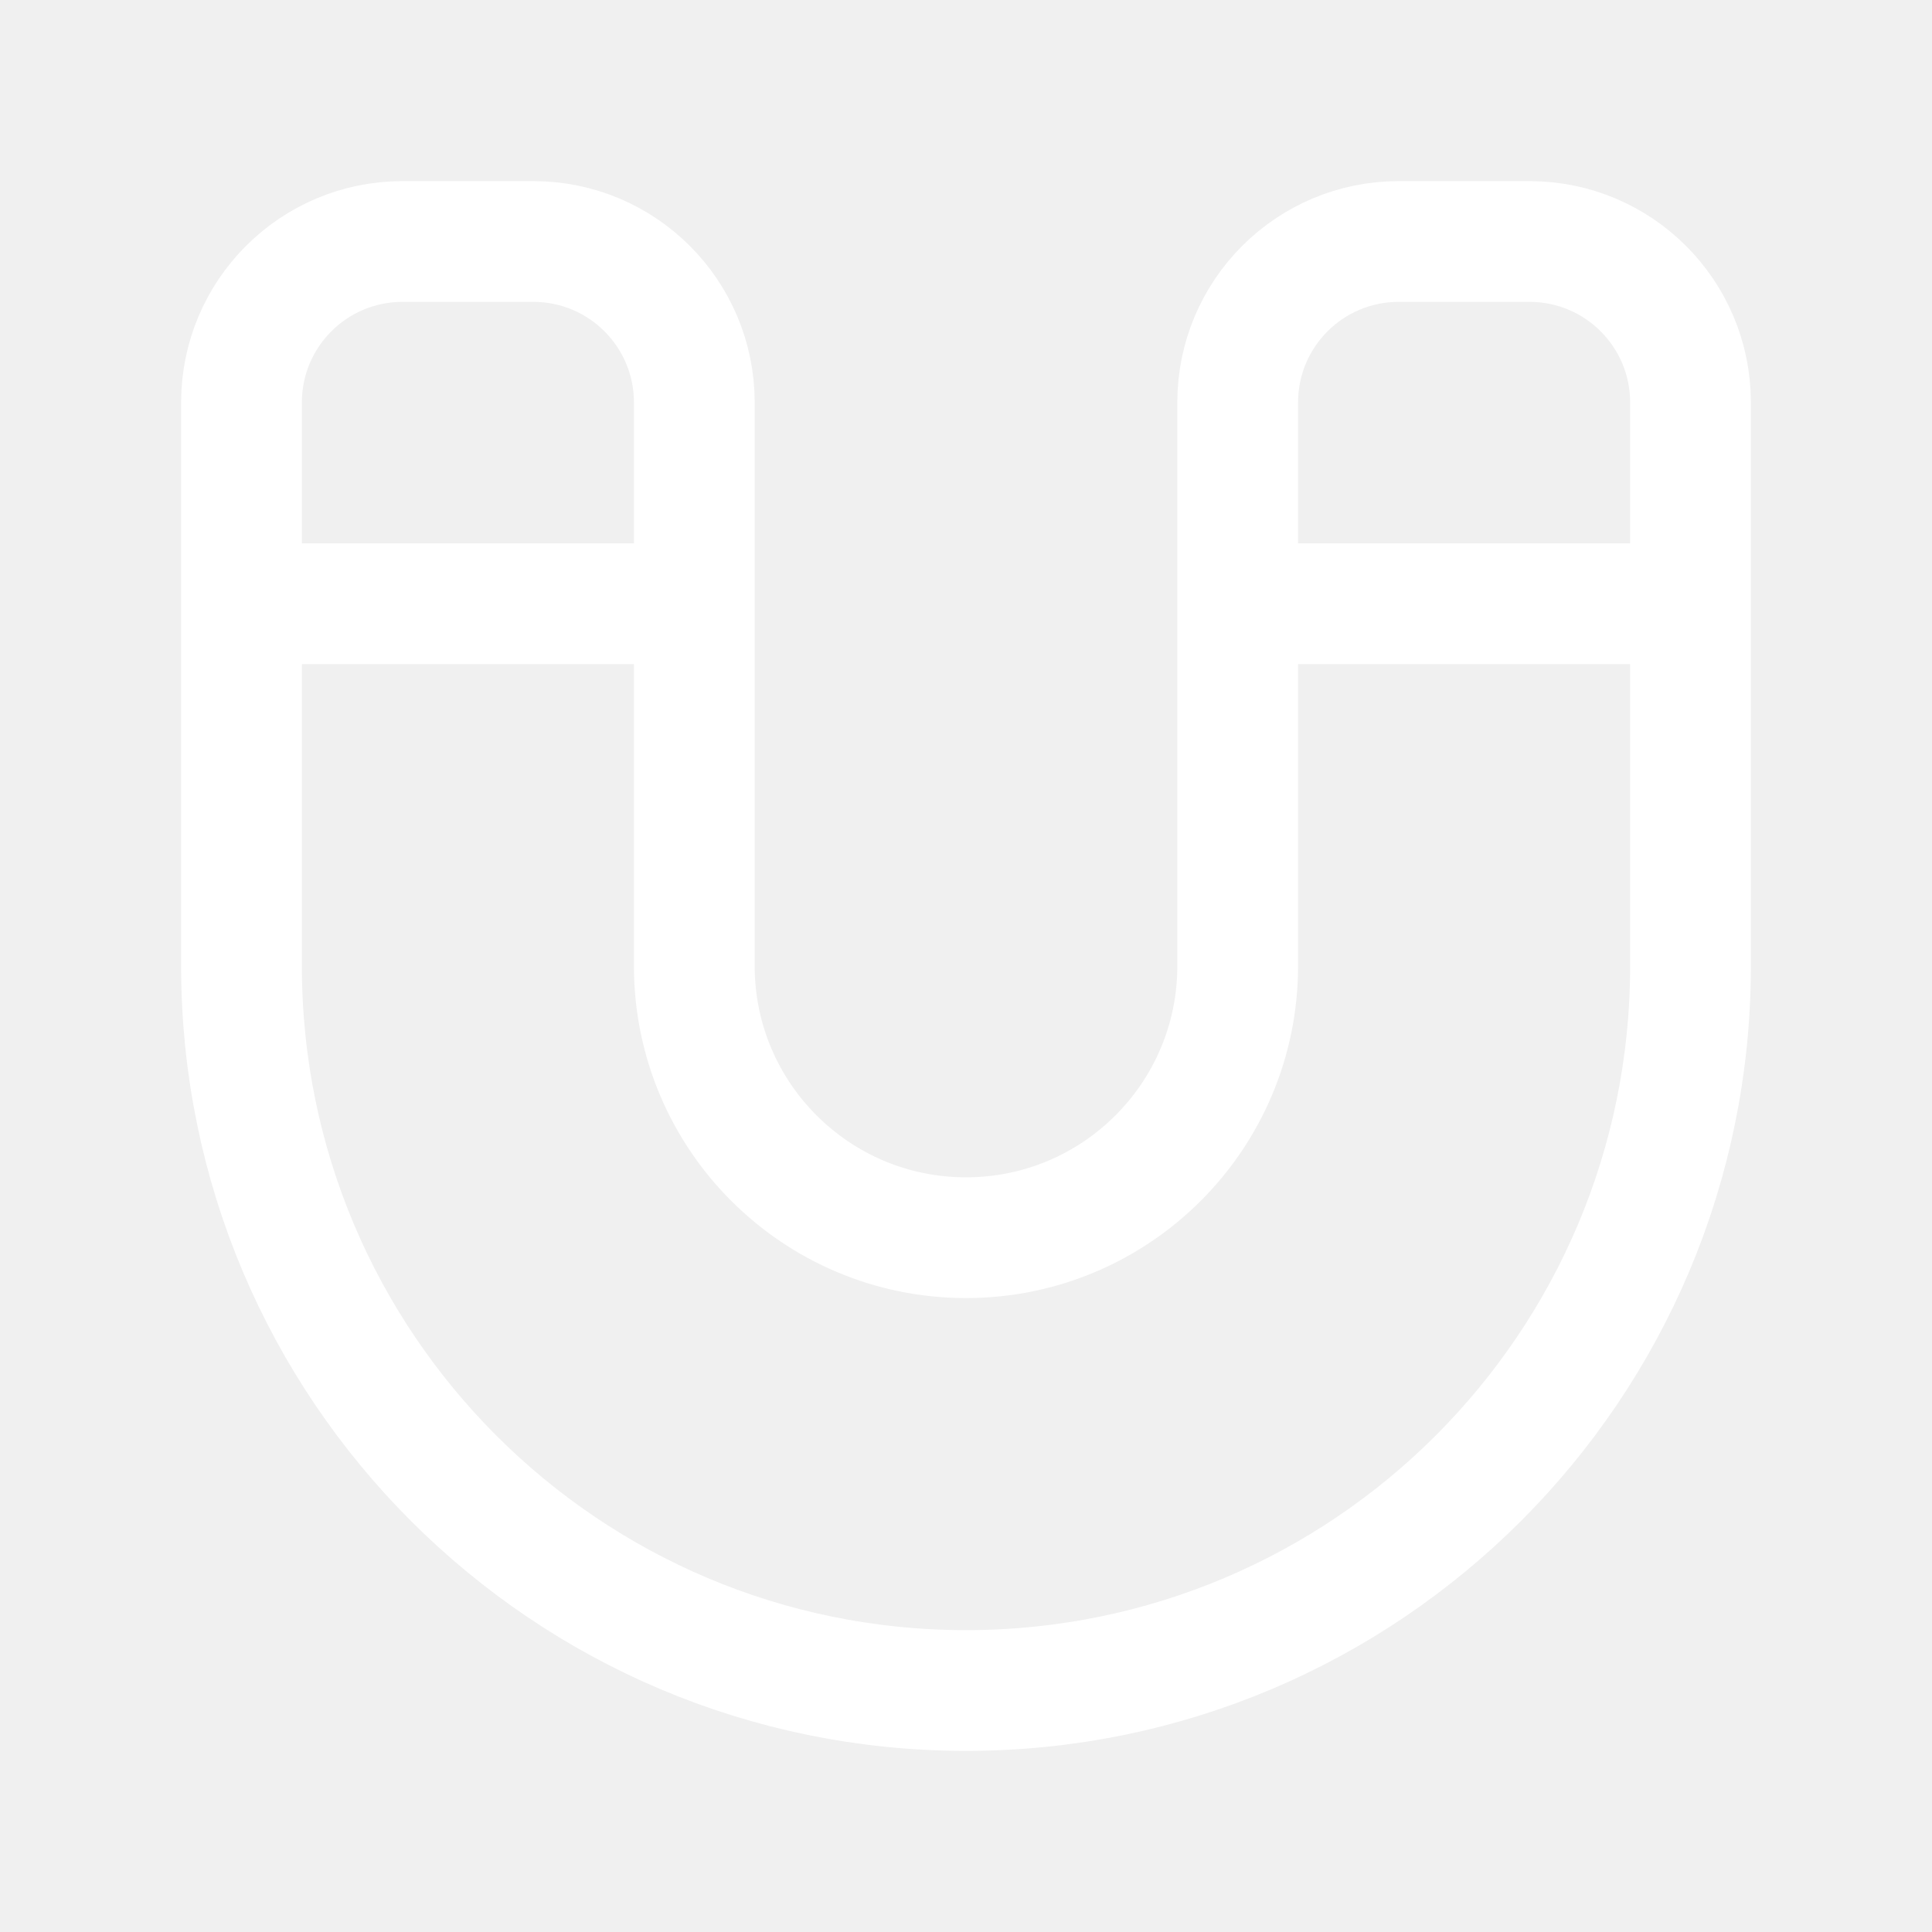
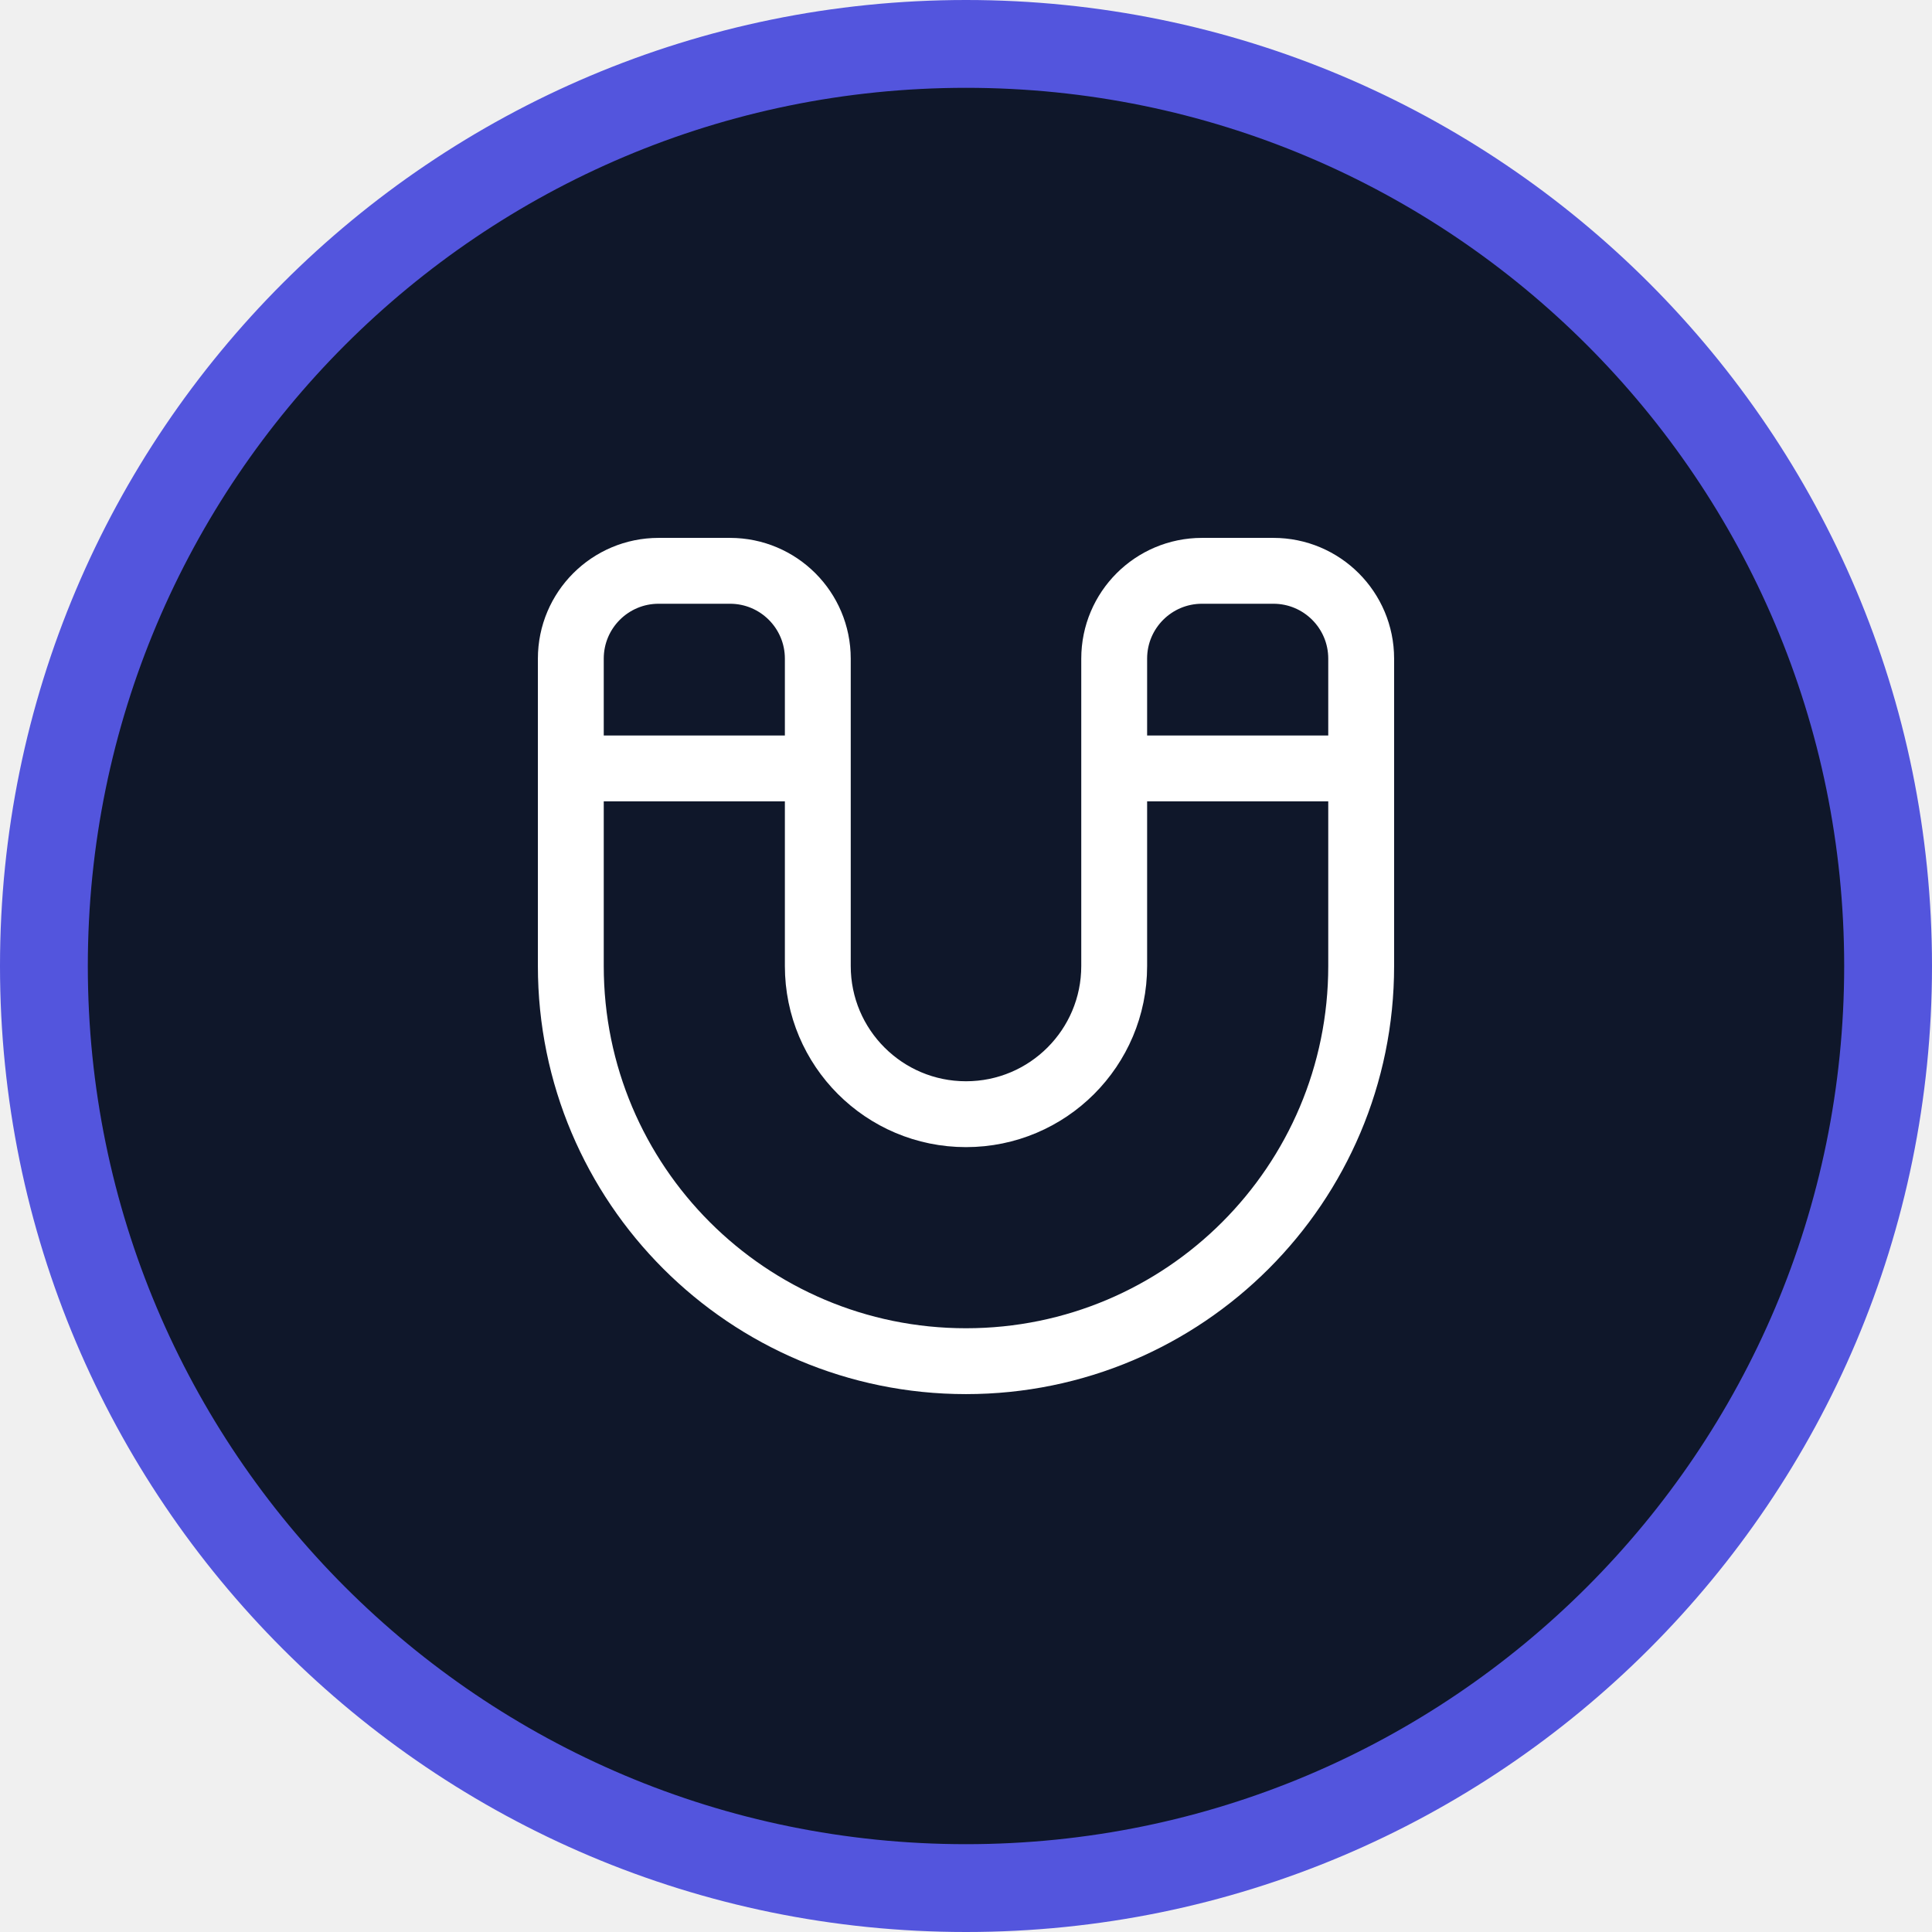
- <svg xmlns="http://www.w3.org/2000/svg" width="24" height="24" viewBox="0 0 24 24" fill="none">
-   <path d="M3 7.5V12C3 16.971 7.029 21 12 21C16.971 21 21 16.971 21 12V7.5M3 7.5V5C3 3.895 3.895 3 5 3H6.625C7.73 3 8.625 3.895 8.625 5V7.5M3 7.5H8.625M8.625 7.5V12C8.625 13.864 10.136 15.375 12 15.375C13.864 15.375 15.375 13.864 15.375 12V7.5M15.375 7.5V5C15.375 3.895 16.27 3 17.375 3H19C20.105 3 21 3.895 21 5V7.5M15.375 7.5H21" stroke="#ffffff" stroke-width="1.5" stroke-linecap="round" stroke-linejoin="round" />
+ <svg xmlns="http://www.w3.org/2000/svg" width="44" height="44" viewBox="0 0 44 44" fill="none">
+   <rect x="1" y="1" width="42" height="42" rx="21" fill="#0F172A" />
+   <rect x="1" y="1" width="42" height="42" rx="21" stroke="#5355DD" stroke-width="2" />
+   <path d="M13 17.5V22C13 26.971 17.029 31 22 31C26.971 31 31 26.971 31 22V17.5M13 17.5V15C13 13.895 13.895 13 15 13H16.625C17.73 13 18.625 13.895 18.625 15V17.5M13 17.5H18.625M18.625 17.5V22C18.625 23.864 20.136 25.375 22 25.375C23.864 25.375 25.375 23.864 25.375 22V17.5M25.375 17.5V15C25.375 13.895 26.27 13 27.375 13H29C30.105 13 31 13.895 31 15V17.5M25.375 17.5H31" stroke="white" stroke-width="1.5" stroke-linecap="round" stroke-linejoin="round" />
</svg>
